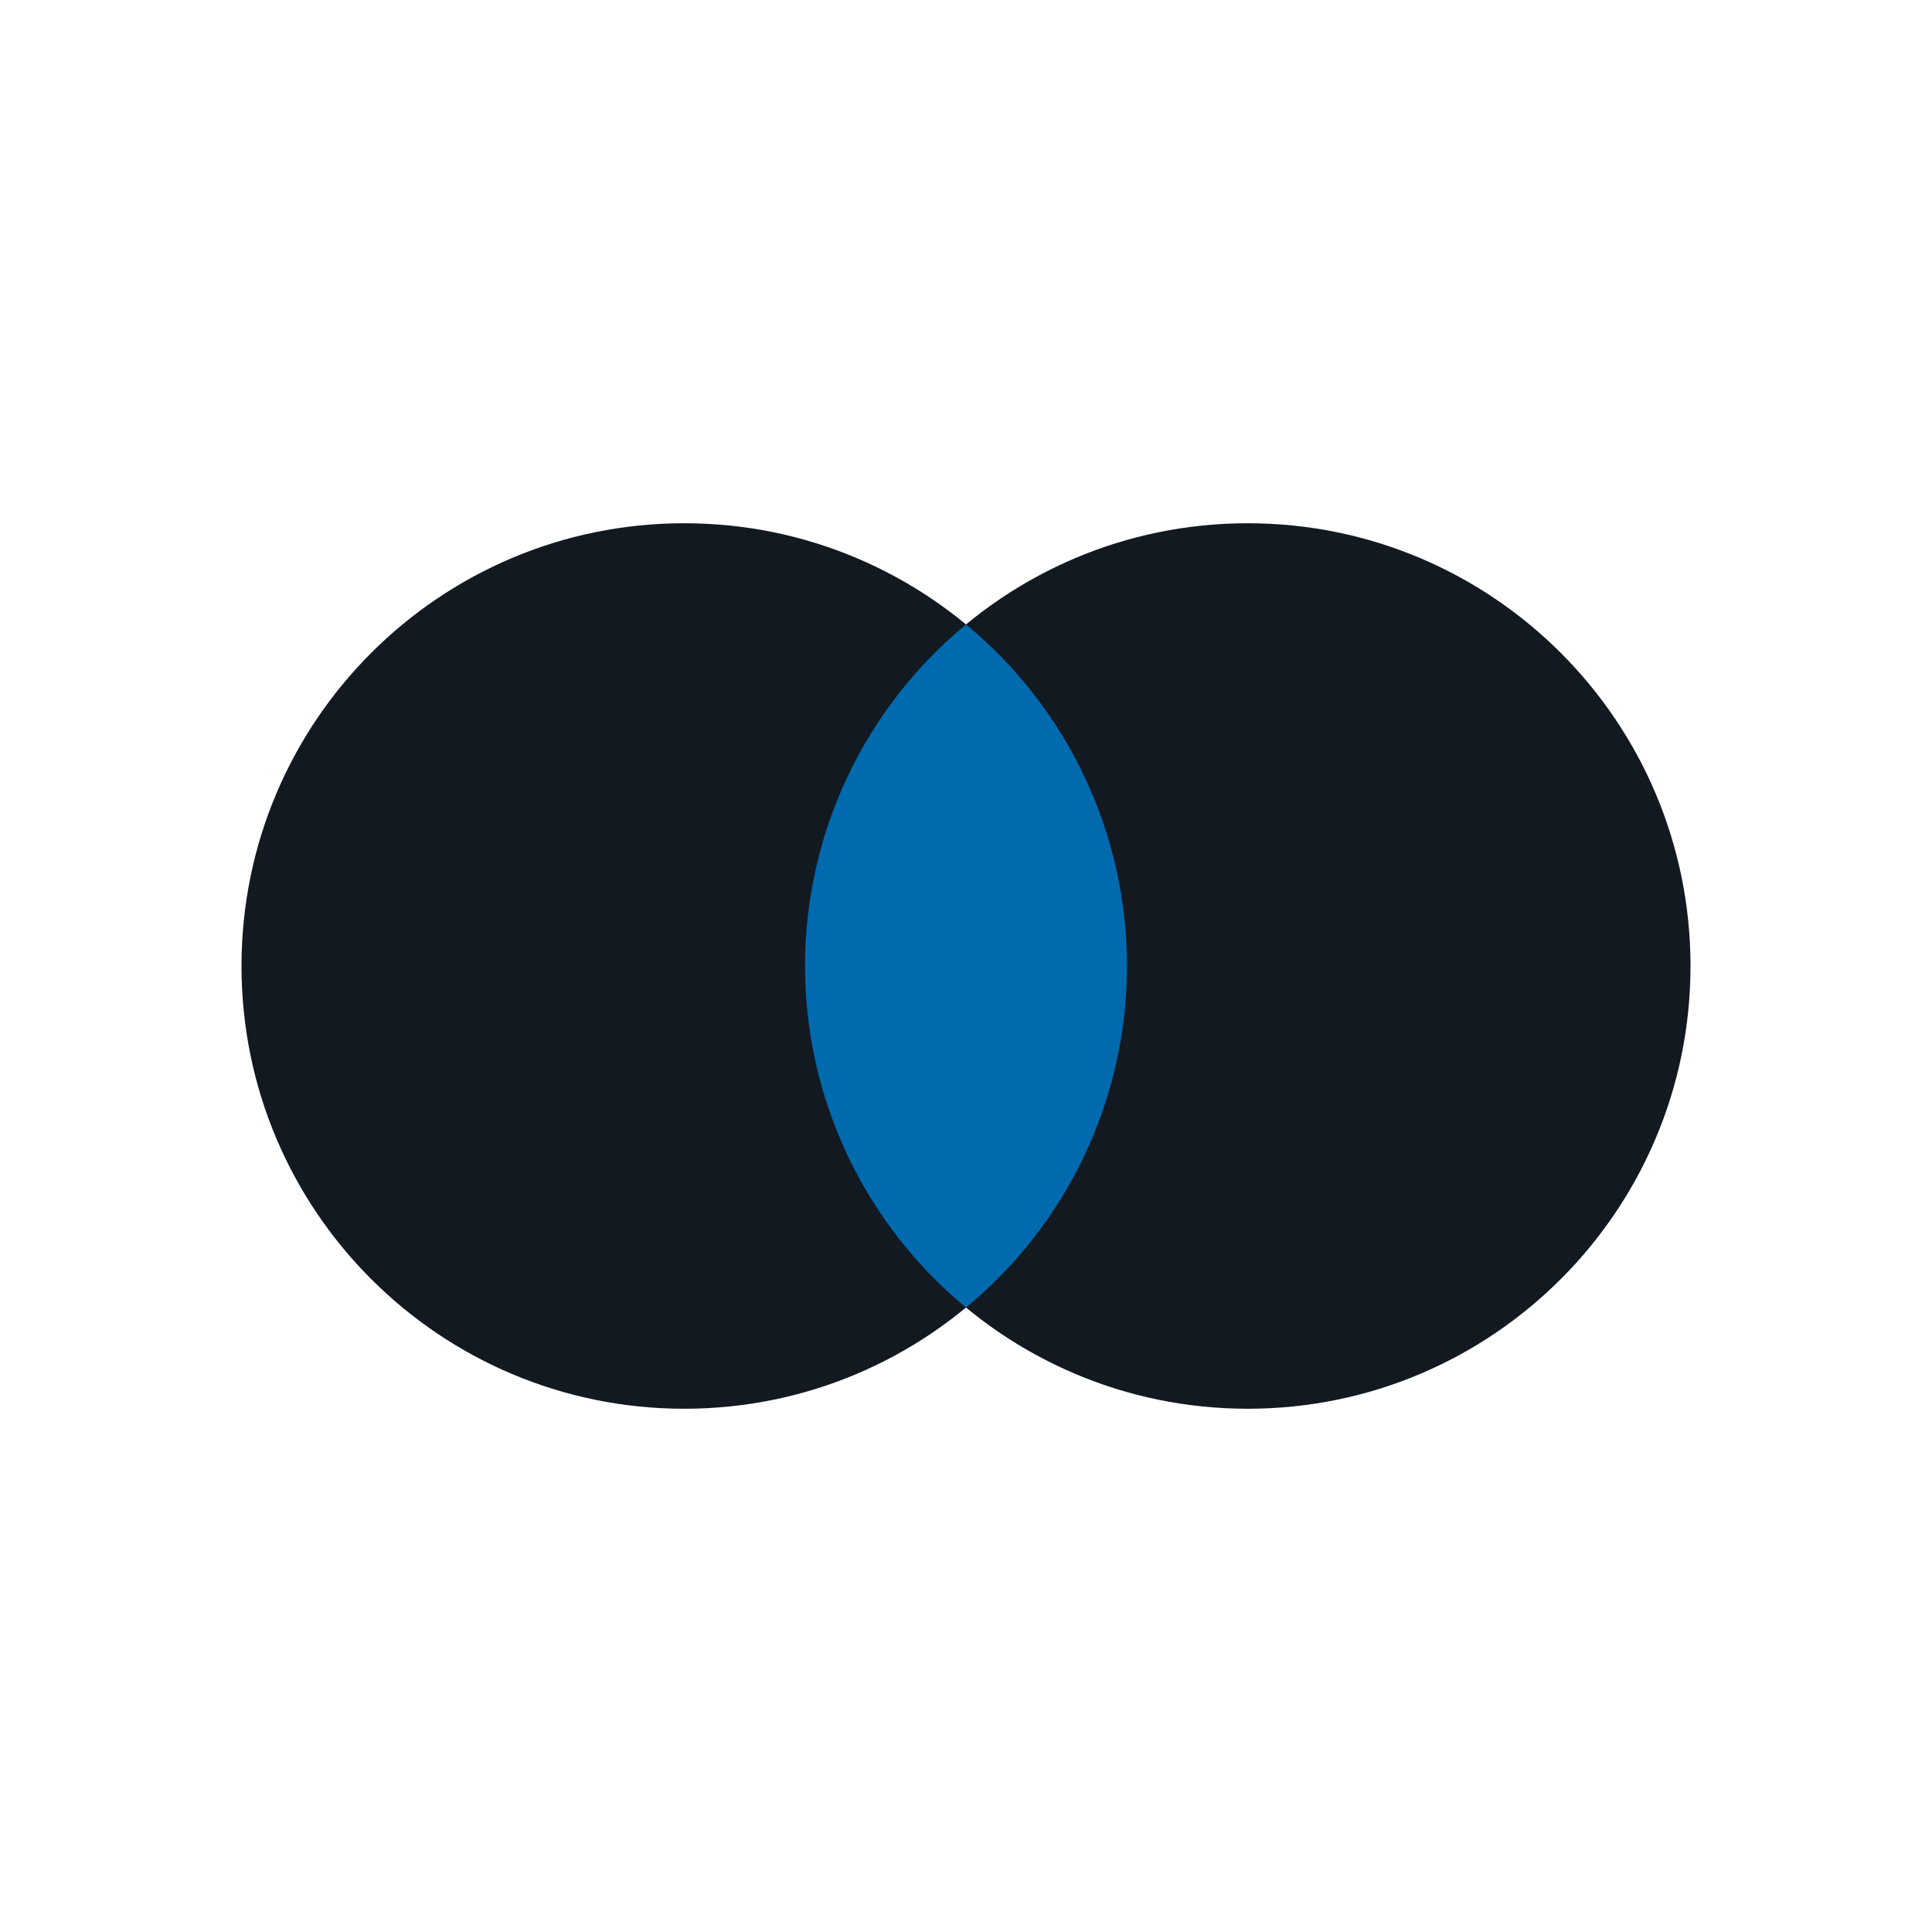
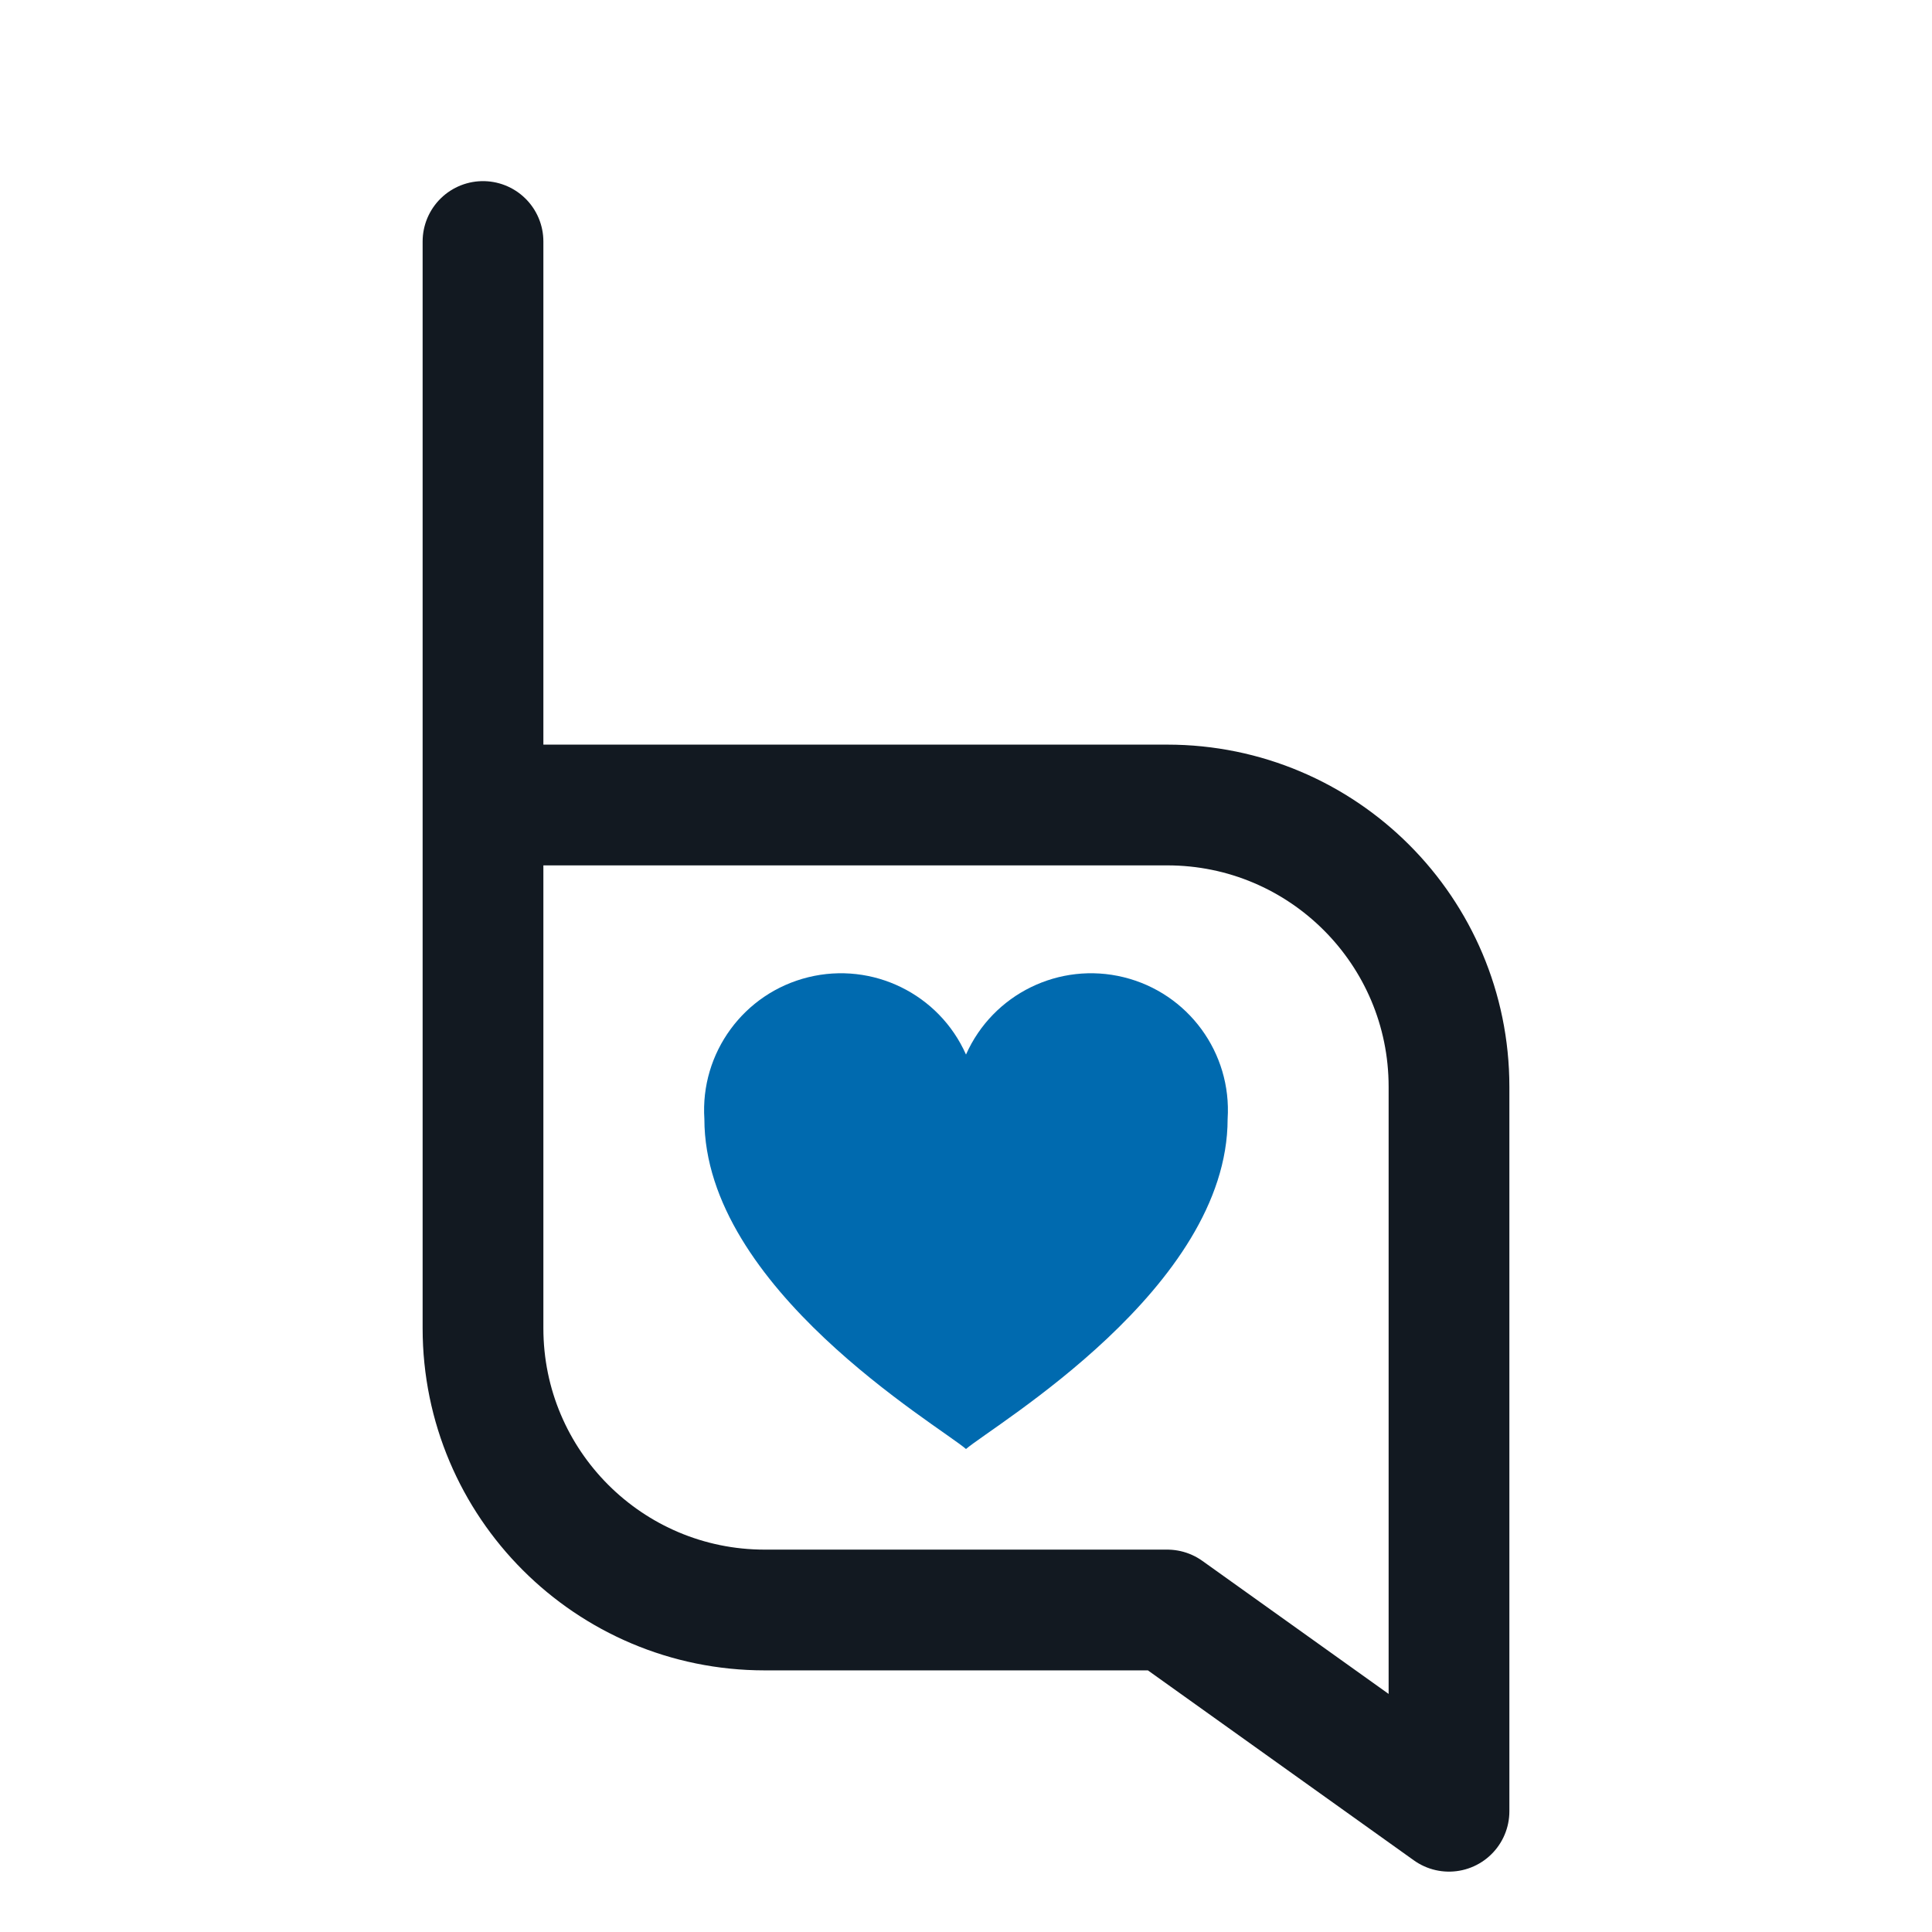
<svg xmlns="http://www.w3.org/2000/svg" viewBox="0 0 48 48">
-   <style>.c{fill:#121921}.l{fill:#006aaf}@media (prefers-color-scheme:dark){.c{fill:#e4e8ed}.l{fill:#4bc6fa}}</style>
-   <circle class="c" cx="17" cy="24" r="11" />
-   <circle class="c" cx="31" cy="24" r="11" />
-   <path class="l" d="M24 15.515A11 11 0 0 0 24 32.485A11 11 0 0 0 24 15.515Z" />
+   <style>.l{stroke:#121921}.h{fill:#006aaf}@media (prefers-color-scheme:dark){.l{stroke:#e4e8ed}.h{fill:#4bc6fa}}</style>
+   <g fill="none" stroke-width="3" stroke-linecap="round" stroke-linejoin="round" class="l">
+     <path d="M12 6 V33 M12 20 H29 A7 7 0 0 1 36 27 V45 L29 40 H19 A7 7 0 0 1 12 33 Z" />
+     <path class="h" d="M24 36 C23.3 35.4 17.5 32 17.5 27.8 A3.4 3.4 0 0 1 24 26.2 A3.4 3.4 0 0 1 30.5 27.8 C30.5 32 24.7 35.4 24 36 Z" stroke="none" />
+   </g>
</svg>
